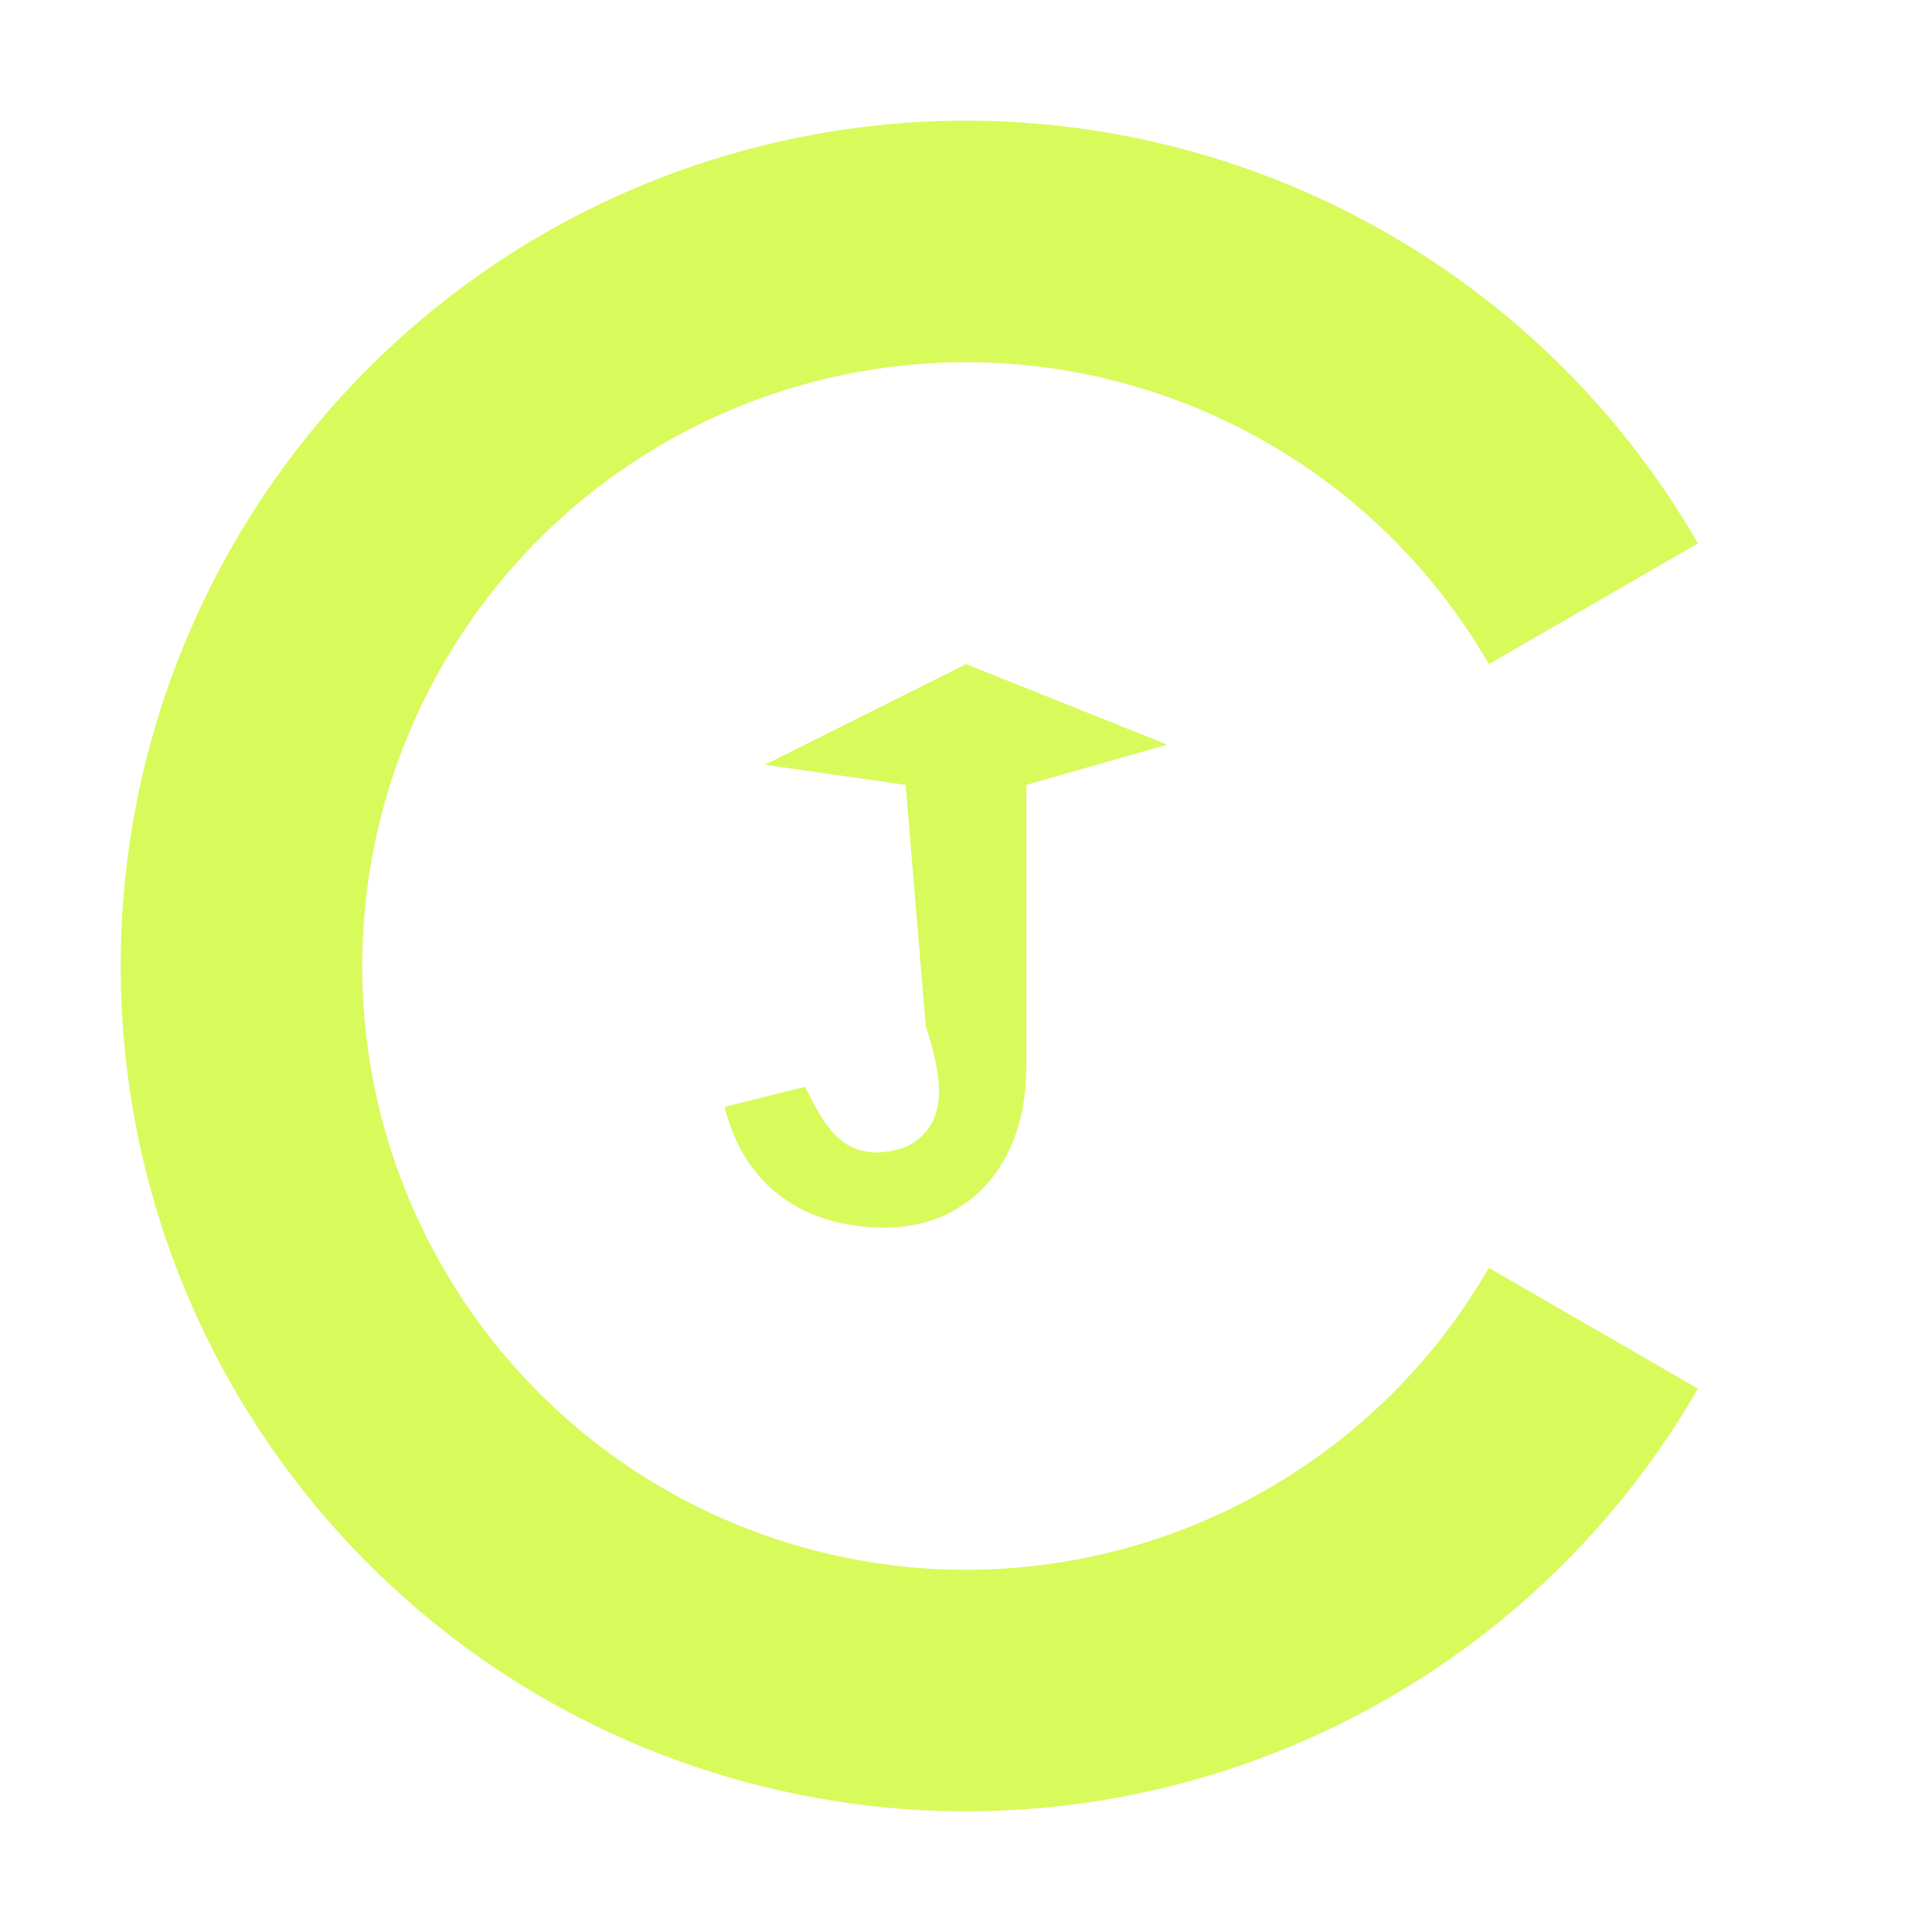
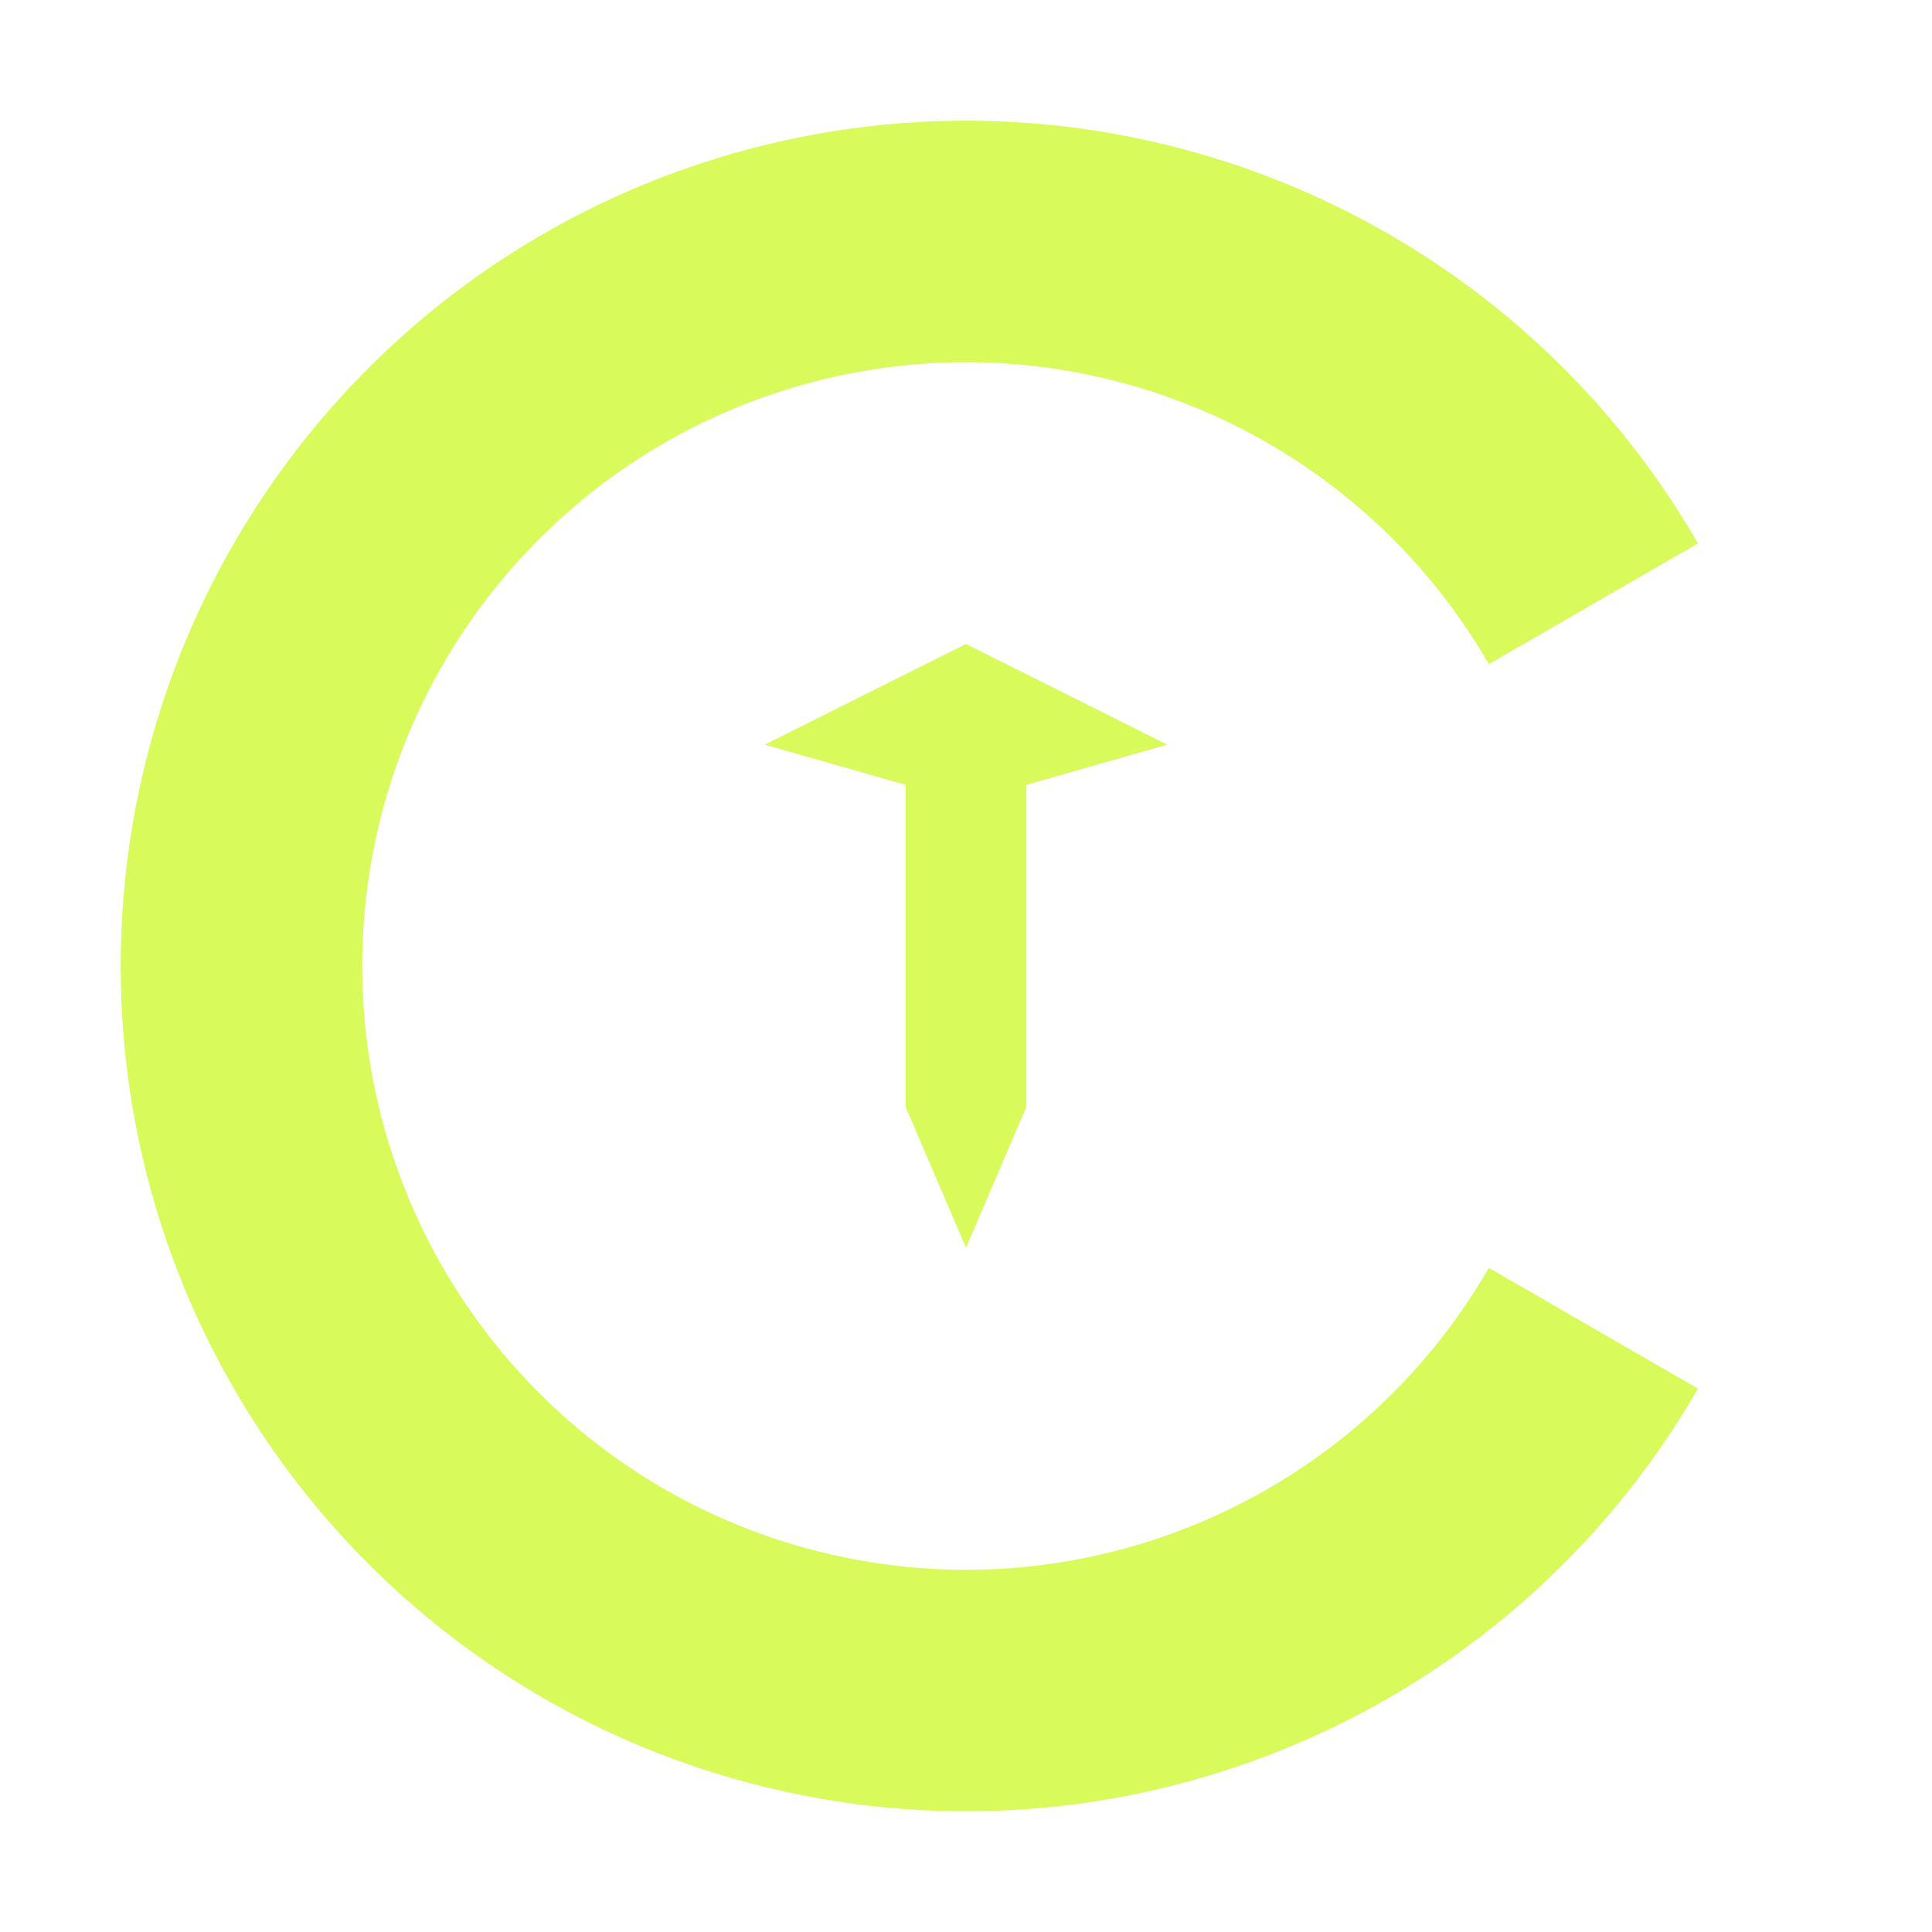
- <svg xmlns="http://www.w3.org/2000/svg" viewBox="0 0 96 96" role="img" aria-label="此见品牌图形">
+ <svg xmlns="http://www.w3.org/2000/svg" viewBox="0 0 96 96" role="img" aria-label="姝よ鍝佺墝鍥惧舰">
  <path fill="#D9FA5B" fill-rule="evenodd" d="M84.37 69 A42 42 0 1 1 84.37 27 L73.98 33 A30 30 0 1 0 73.98 63 Z" />
-   <path fill="#D9FA5B" d="M48 33 L58 37 L51 39 L51 53 C51 58 48 61 44 61 C40 61 37 59 36 55 L40 54 C41 56 42 58 45 57 C47 56 47 54 46 51 L45 39 L38 38 Z" />
+   <path fill="#D9FA5B" d="M48 32 L58 37 L51 39 L51 55 L48 62 L45 55 L45 39 L38 37 Z" />
</svg>
